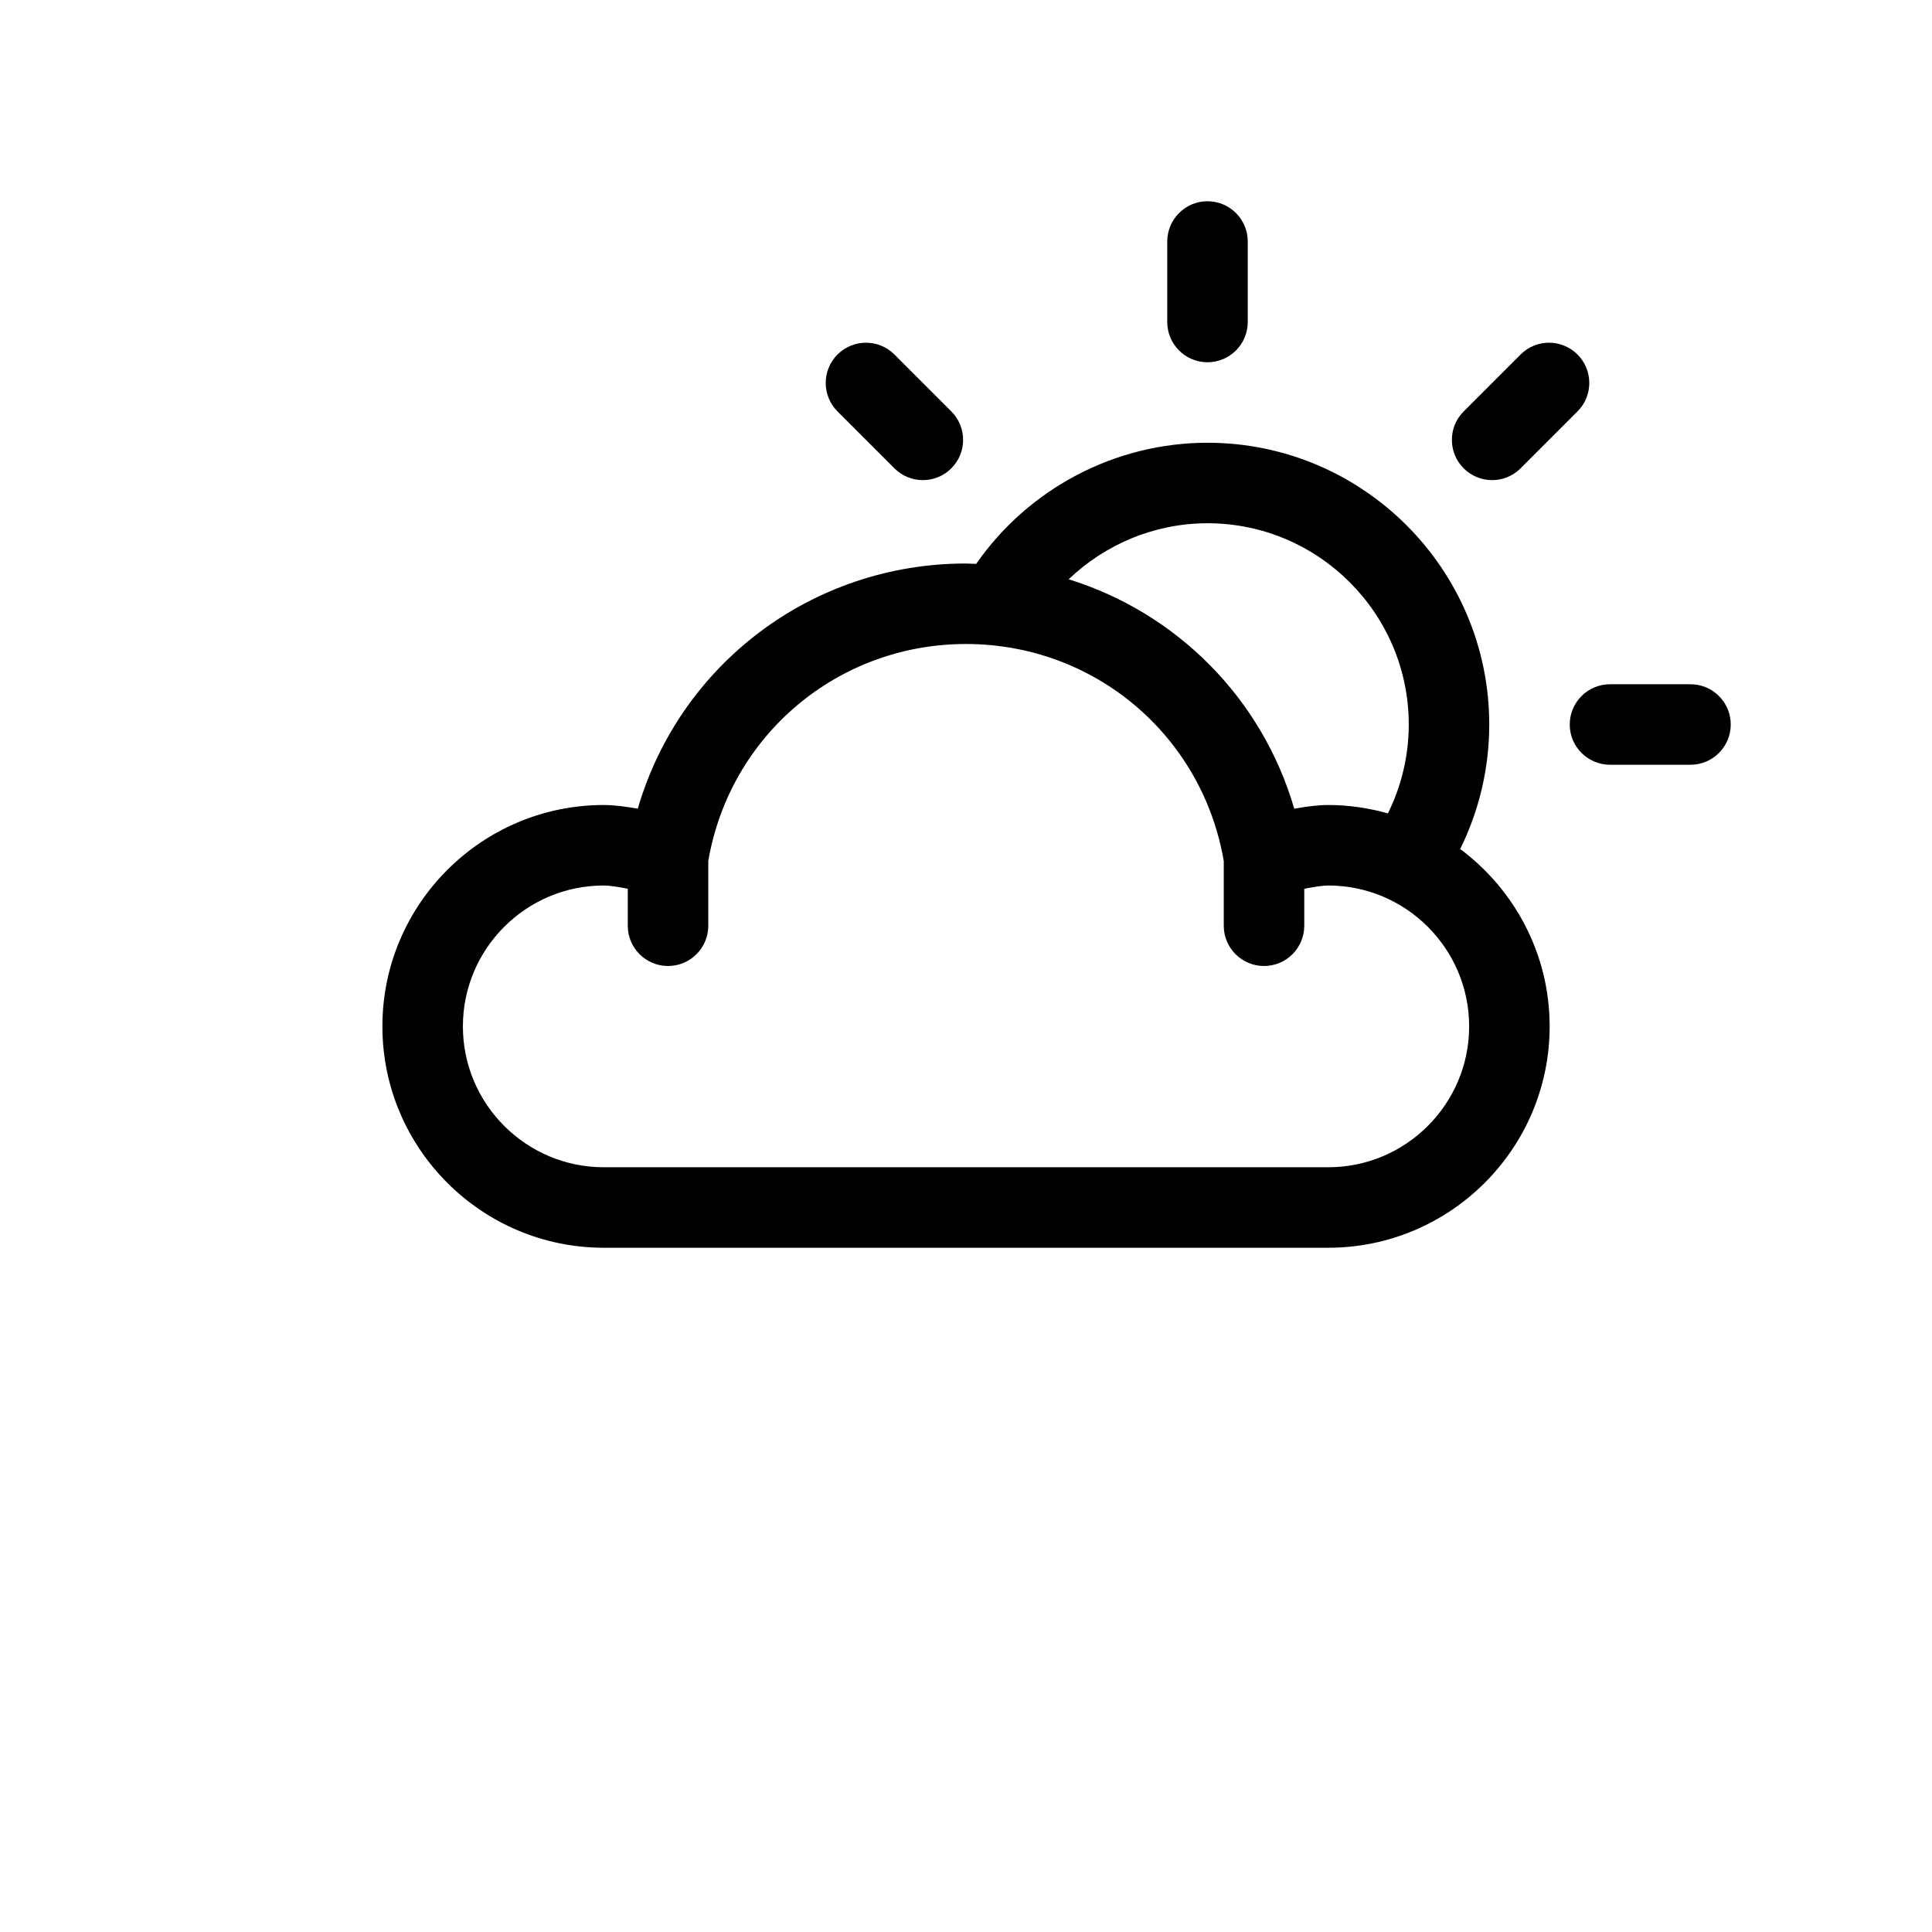
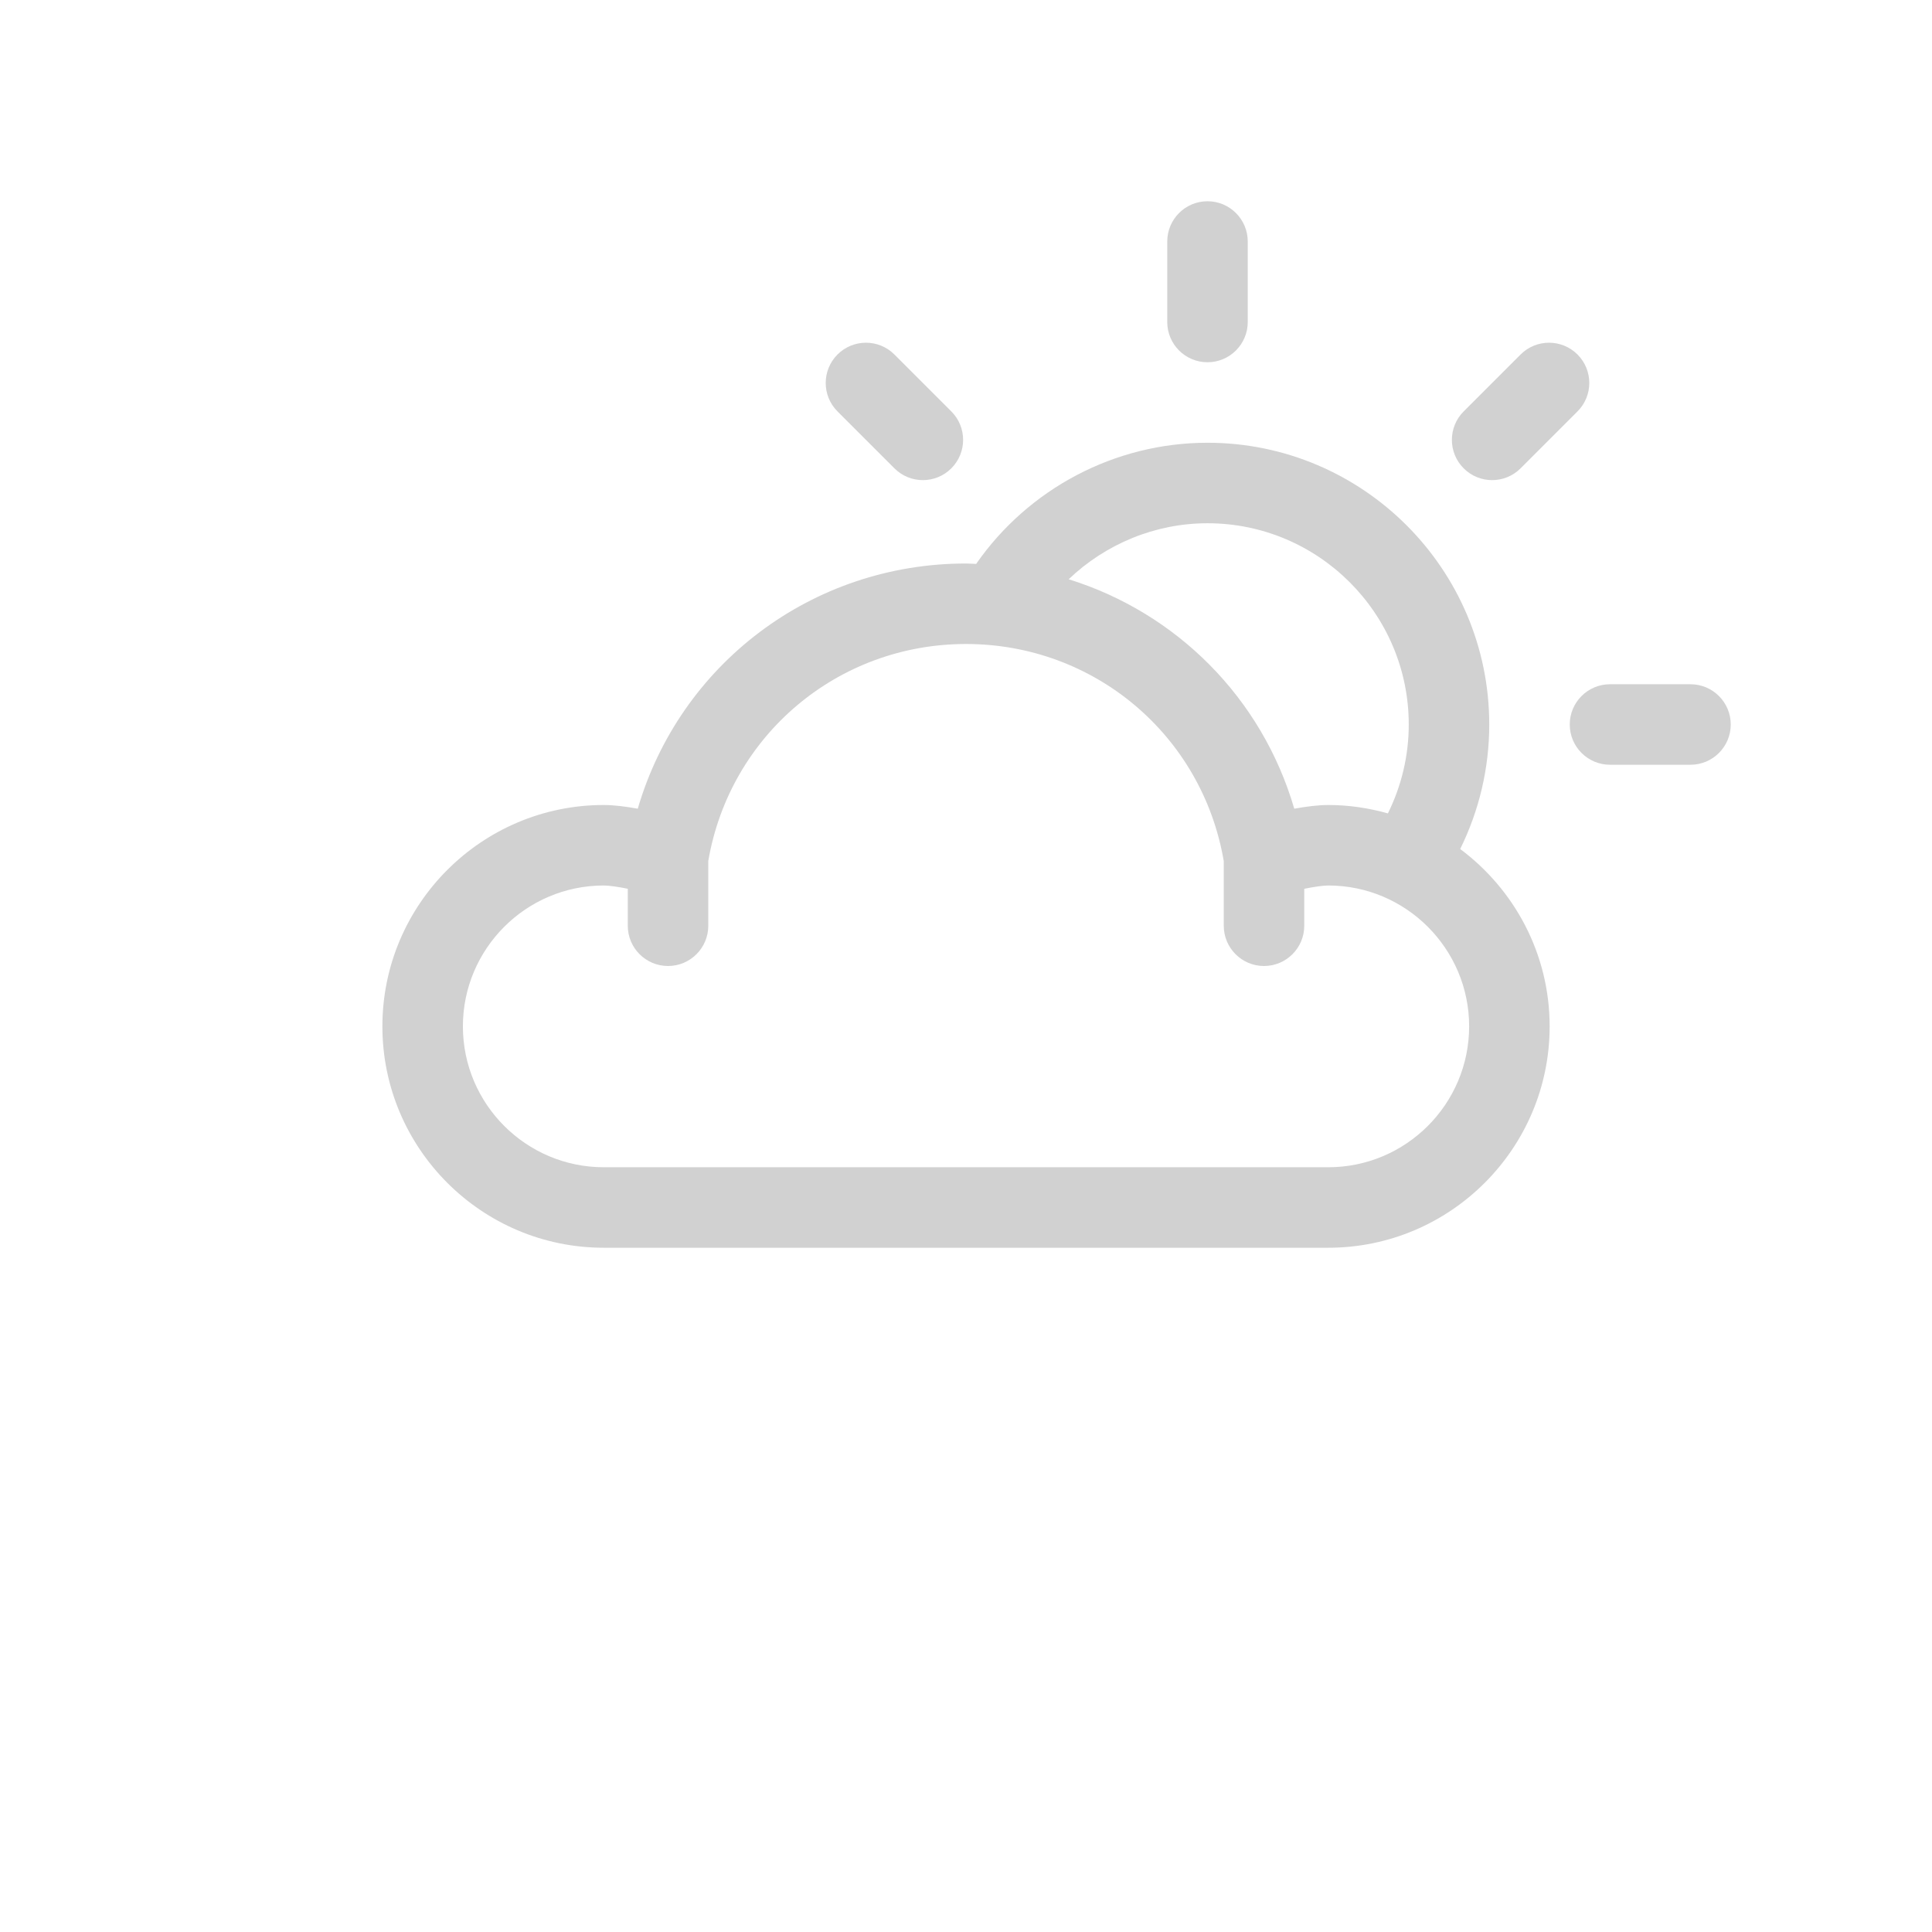
- <svg xmlns="http://www.w3.org/2000/svg" version="1.1" width="800px" height="800px" viewBox="0 0 96 96" enable-background="new 0 0 96 96" xml:space="preserve">
+ <svg xmlns="http://www.w3.org/2000/svg" version="1.1" width="100px" height="100px" viewBox="0 0 96 96" enable-background="new 0 0 96 96" xml:space="preserve">
  <g id="Base" display="none">
</g>
  <g id="Dibujo">
    <g>
-       <path d="M72.556,42.187C73.501,40.271,74,38.166,74,36c0-7.72-6.28-14-14-14c-4.601,0-8.895,2.281-11.496,6.021    C48.336,28.016,48.17,28,48.001,28c-7.664,0-14.219,5.012-16.311,12.184C31.113,40.079,30.508,40,30.001,40    c-6.066,0-11,4.935-11,11s4.934,11,11,11h36c6.065,0,11-4.935,11-11C77.001,47.392,75.247,44.194,72.556,42.187z M60,26    c5.514,0,10,4.486,10,10c0,1.548-0.36,3.05-1.036,4.417C68.019,40.152,67.028,40,66.001,40c-0.508,0-1.112,0.079-1.69,0.184    c-1.608-5.511-5.854-9.735-11.21-11.401C54.939,27.03,57.397,26,60,26z M66.001,58h-36c-3.859,0-7-3.141-7-7s3.141-7,7-7    c0.277,0,0.723,0.068,1.193,0.162V46c0,1.104,0.896,2,2,2c1.104,0,2-0.896,2-2v-3.219C36.267,36.528,41.63,32,48.001,32    c6.372,0,11.736,4.53,12.807,10.786V46c0,1.104,0.896,2,2,2s2-0.896,2-2v-1.837C65.279,44.069,65.727,44,66.001,44    c3.859,0,7,3.141,7,7S69.86,58,66.001,58z" />
-       <path d="M60,18c1.104,0,2-0.896,2-2v-4c0-1.104-0.896-2-2-2c-1.105,0-2,0.896-2,2v4C58,17.104,58.895,18,60,18z" />
-       <path d="M84,34h-4c-1.105,0-2,0.896-2,2s0.895,2,2,2h4c1.104,0,2-0.896,2-2S85.104,34,84,34z" />
-       <path d="M74.143,23.857c0.512,0,1.023-0.195,1.414-0.586l2.828-2.828c0.781-0.781,0.781-2.047,0-2.828    c-0.781-0.781-2.047-0.781-2.828,0l-2.828,2.828c-0.781,0.781-0.781,2.047,0,2.828C73.119,23.662,73.631,23.857,74.143,23.857z" />
-       <path d="M44.443,23.271c0.391,0.391,0.902,0.586,1.414,0.586c0.512,0,1.023-0.195,1.414-0.586c0.781-0.781,0.781-2.047,0-2.828    l-2.828-2.828c-0.781-0.781-2.047-0.781-2.828,0c-0.781,0.781-0.781,2.047,0,2.828L44.443,23.271z" />
+       <path d="M72.556,42.187C73.501,40.271,74,38.166,74,36c0-7.72-6.28-14-14-14c-4.601,0-8.895,2.281-11.496,6.021    C48.336,28.016,48.17,28,48.001,28c-7.664,0-14.219,5.012-16.311,12.184C31.113,40.079,30.508,40,30.001,40    c-6.066,0-11,4.935-11,11s4.934,11,11,11h36c6.065,0,11-4.935,11-11C77.001,47.392,75.247,44.194,72.556,42.187z M60,26    c5.514,0,10,4.486,10,10c0,1.548-0.36,3.05-1.036,4.417C68.019,40.152,67.028,40,66.001,40c-0.508,0-1.112,0.079-1.69,0.184    c-1.608-5.511-5.854-9.735-11.21-11.401C54.939,27.03,57.397,26,60,26z M66.001,58h-36c-3.859,0-7-3.141-7-7s3.141-7,7-7    c0.277,0,0.723,0.068,1.193,0.162V46c0,1.104,0.896,2,2,2c1.104,0,2-0.896,2-2v-3.219C36.267,36.528,41.63,32,48.001,32    c6.372,0,11.736,4.53,12.807,10.786V46c0,1.104,0.896,2,2,2s2-0.896,2-2v-1.837C65.279,44.069,65.727,44,66.001,44    c3.859,0,7,3.141,7,7S69.86,58,66.001,58z" fill="#d1d1d1" />
+       <path d="M60,18c1.104,0,2-0.896,2-2v-4c0-1.104-0.896-2-2-2c-1.105,0-2,0.896-2,2v4C58,17.104,58.895,18,60,18z" fill="#d1d1d1" />
+       <path d="M84,34h-4c-1.105,0-2,0.896-2,2s0.895,2,2,2h4c1.104,0,2-0.896,2-2S85.104,34,84,34z" fill="#d1d1d1" />
+       <path d="M74.143,23.857c0.512,0,1.023-0.195,1.414-0.586l2.828-2.828c0.781-0.781,0.781-2.047,0-2.828    c-0.781-0.781-2.047-0.781-2.828,0l-2.828,2.828c-0.781,0.781-0.781,2.047,0,2.828C73.119,23.662,73.631,23.857,74.143,23.857z" fill="#d1d1d1" />
+       <path d="M44.443,23.271c0.391,0.391,0.902,0.586,1.414,0.586c0.512,0,1.023-0.195,1.414-0.586c0.781-0.781,0.781-2.047,0-2.828    l-2.828-2.828c-0.781-0.781-2.047-0.781-2.828,0c-0.781,0.781-0.781,2.047,0,2.828L44.443,23.271z" fill="#d1d1d1" />
    </g>
  </g>
</svg>
